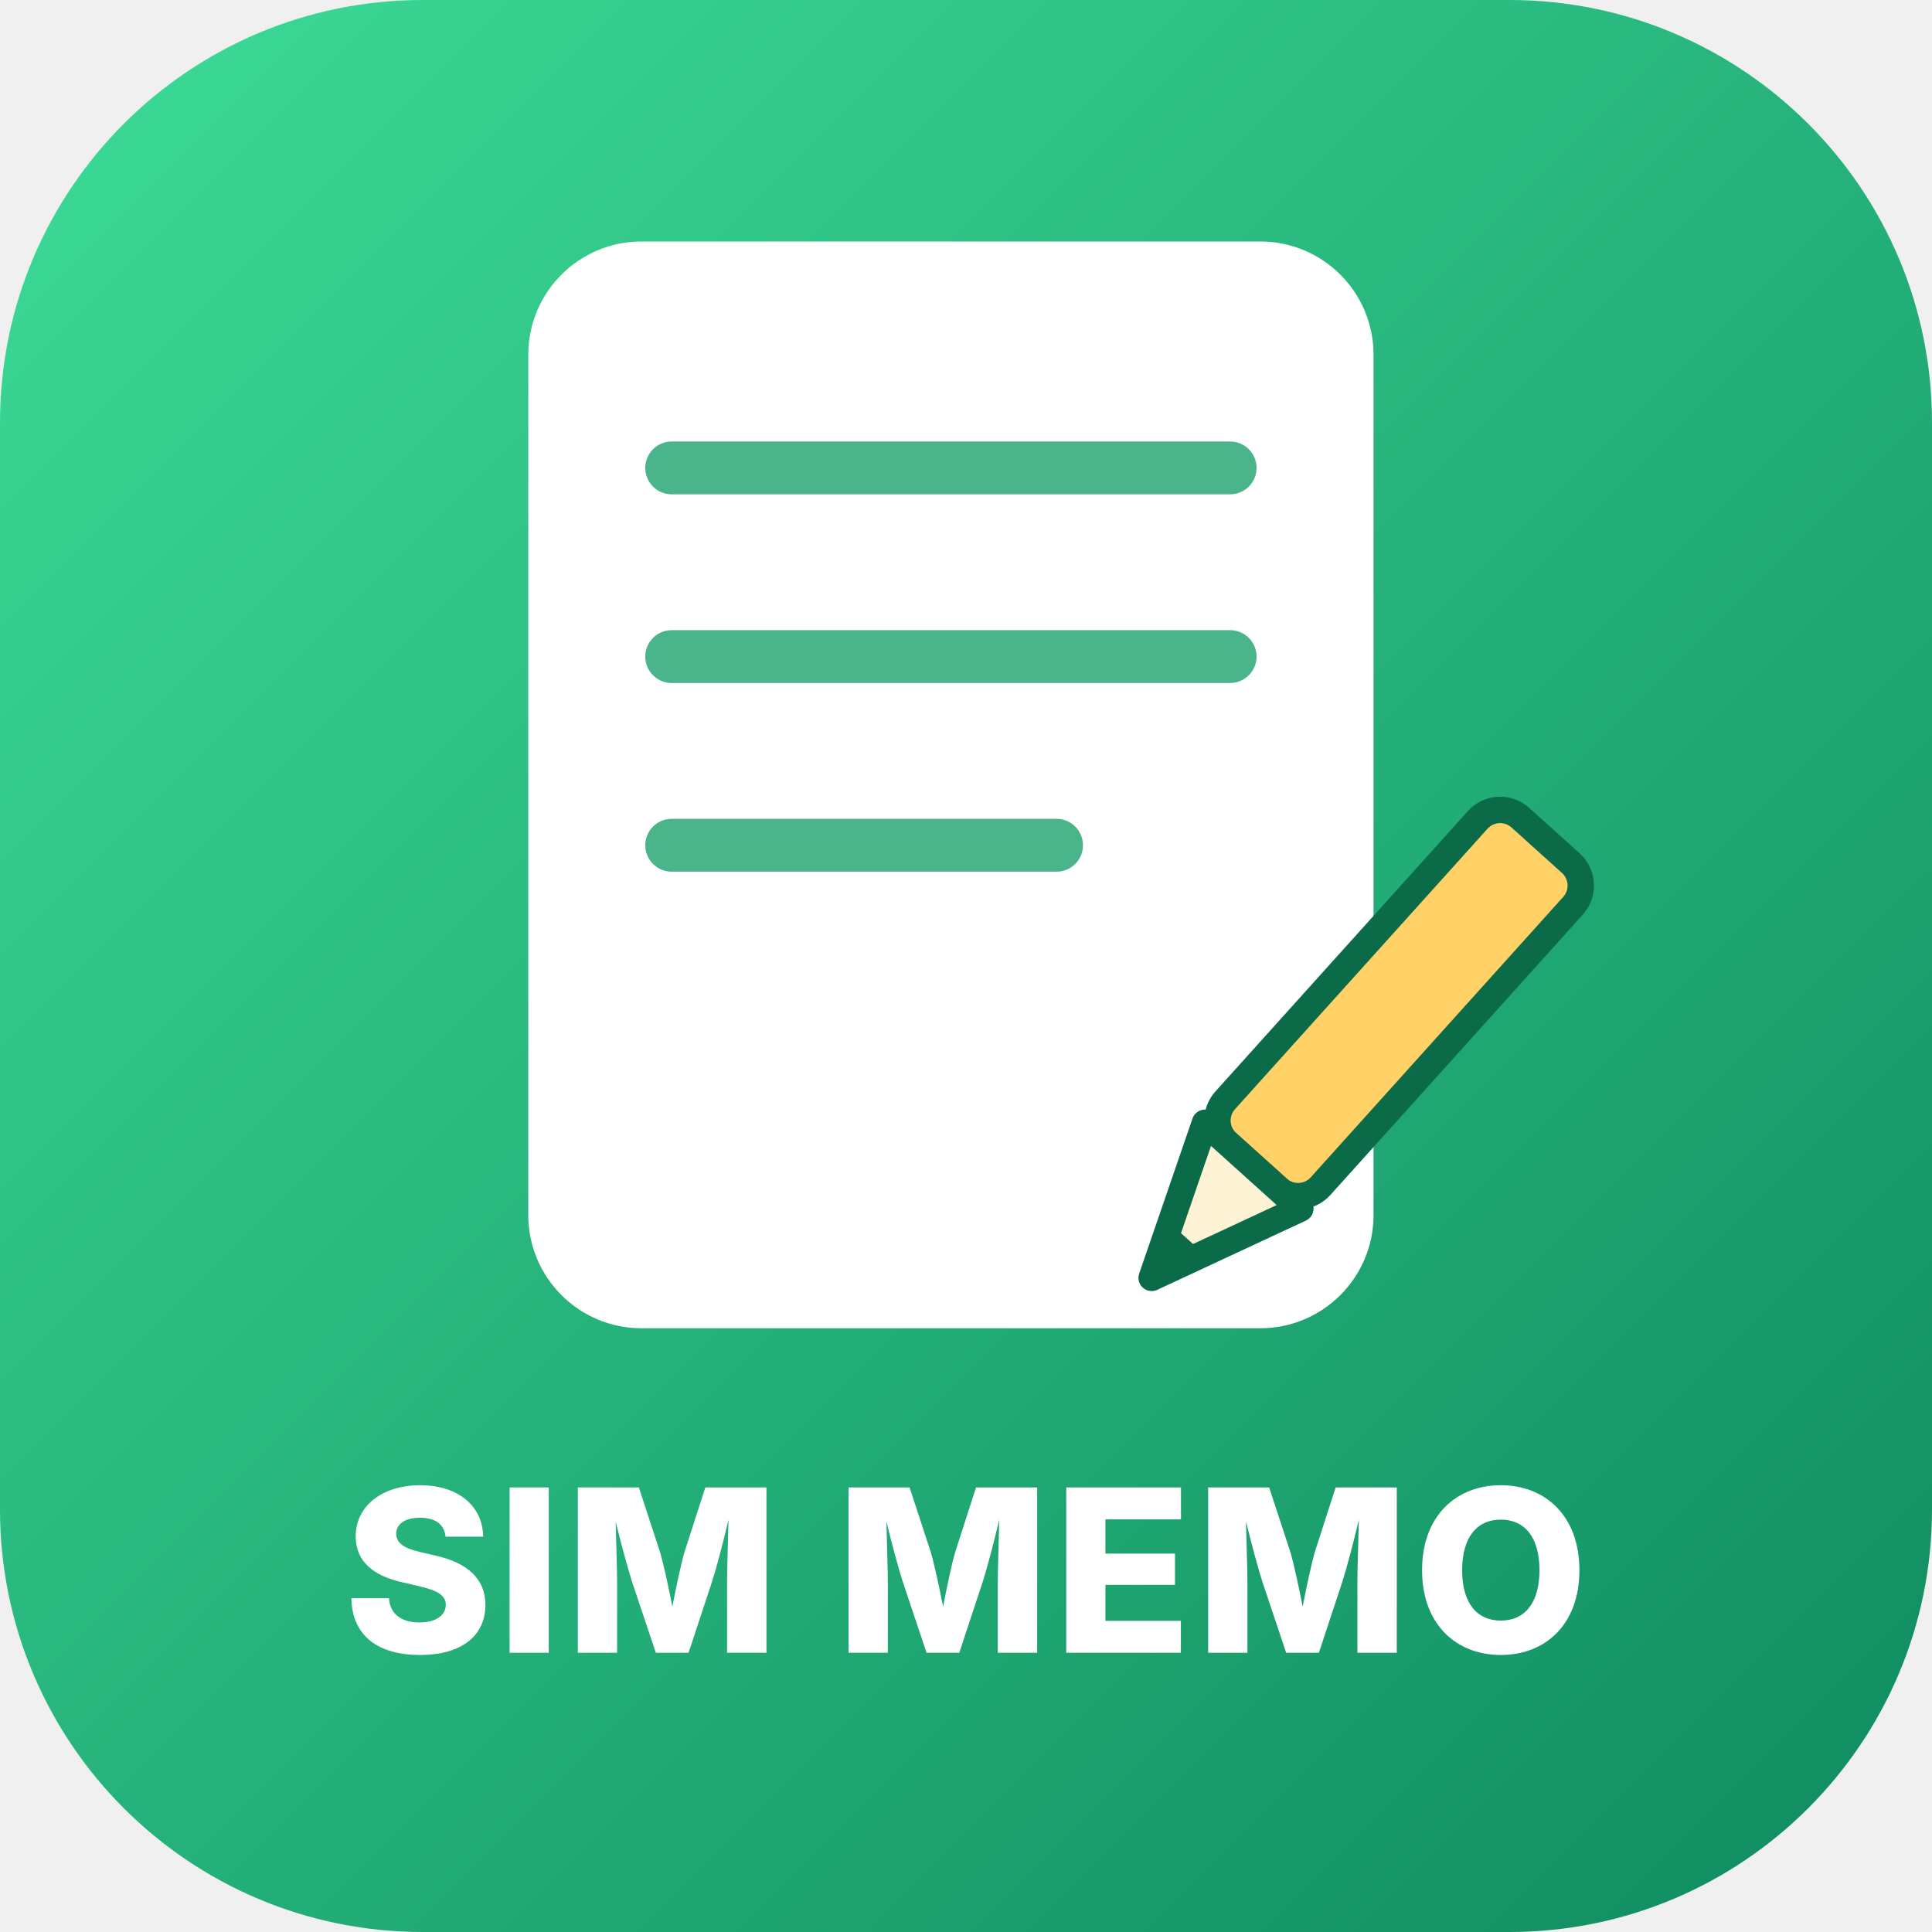
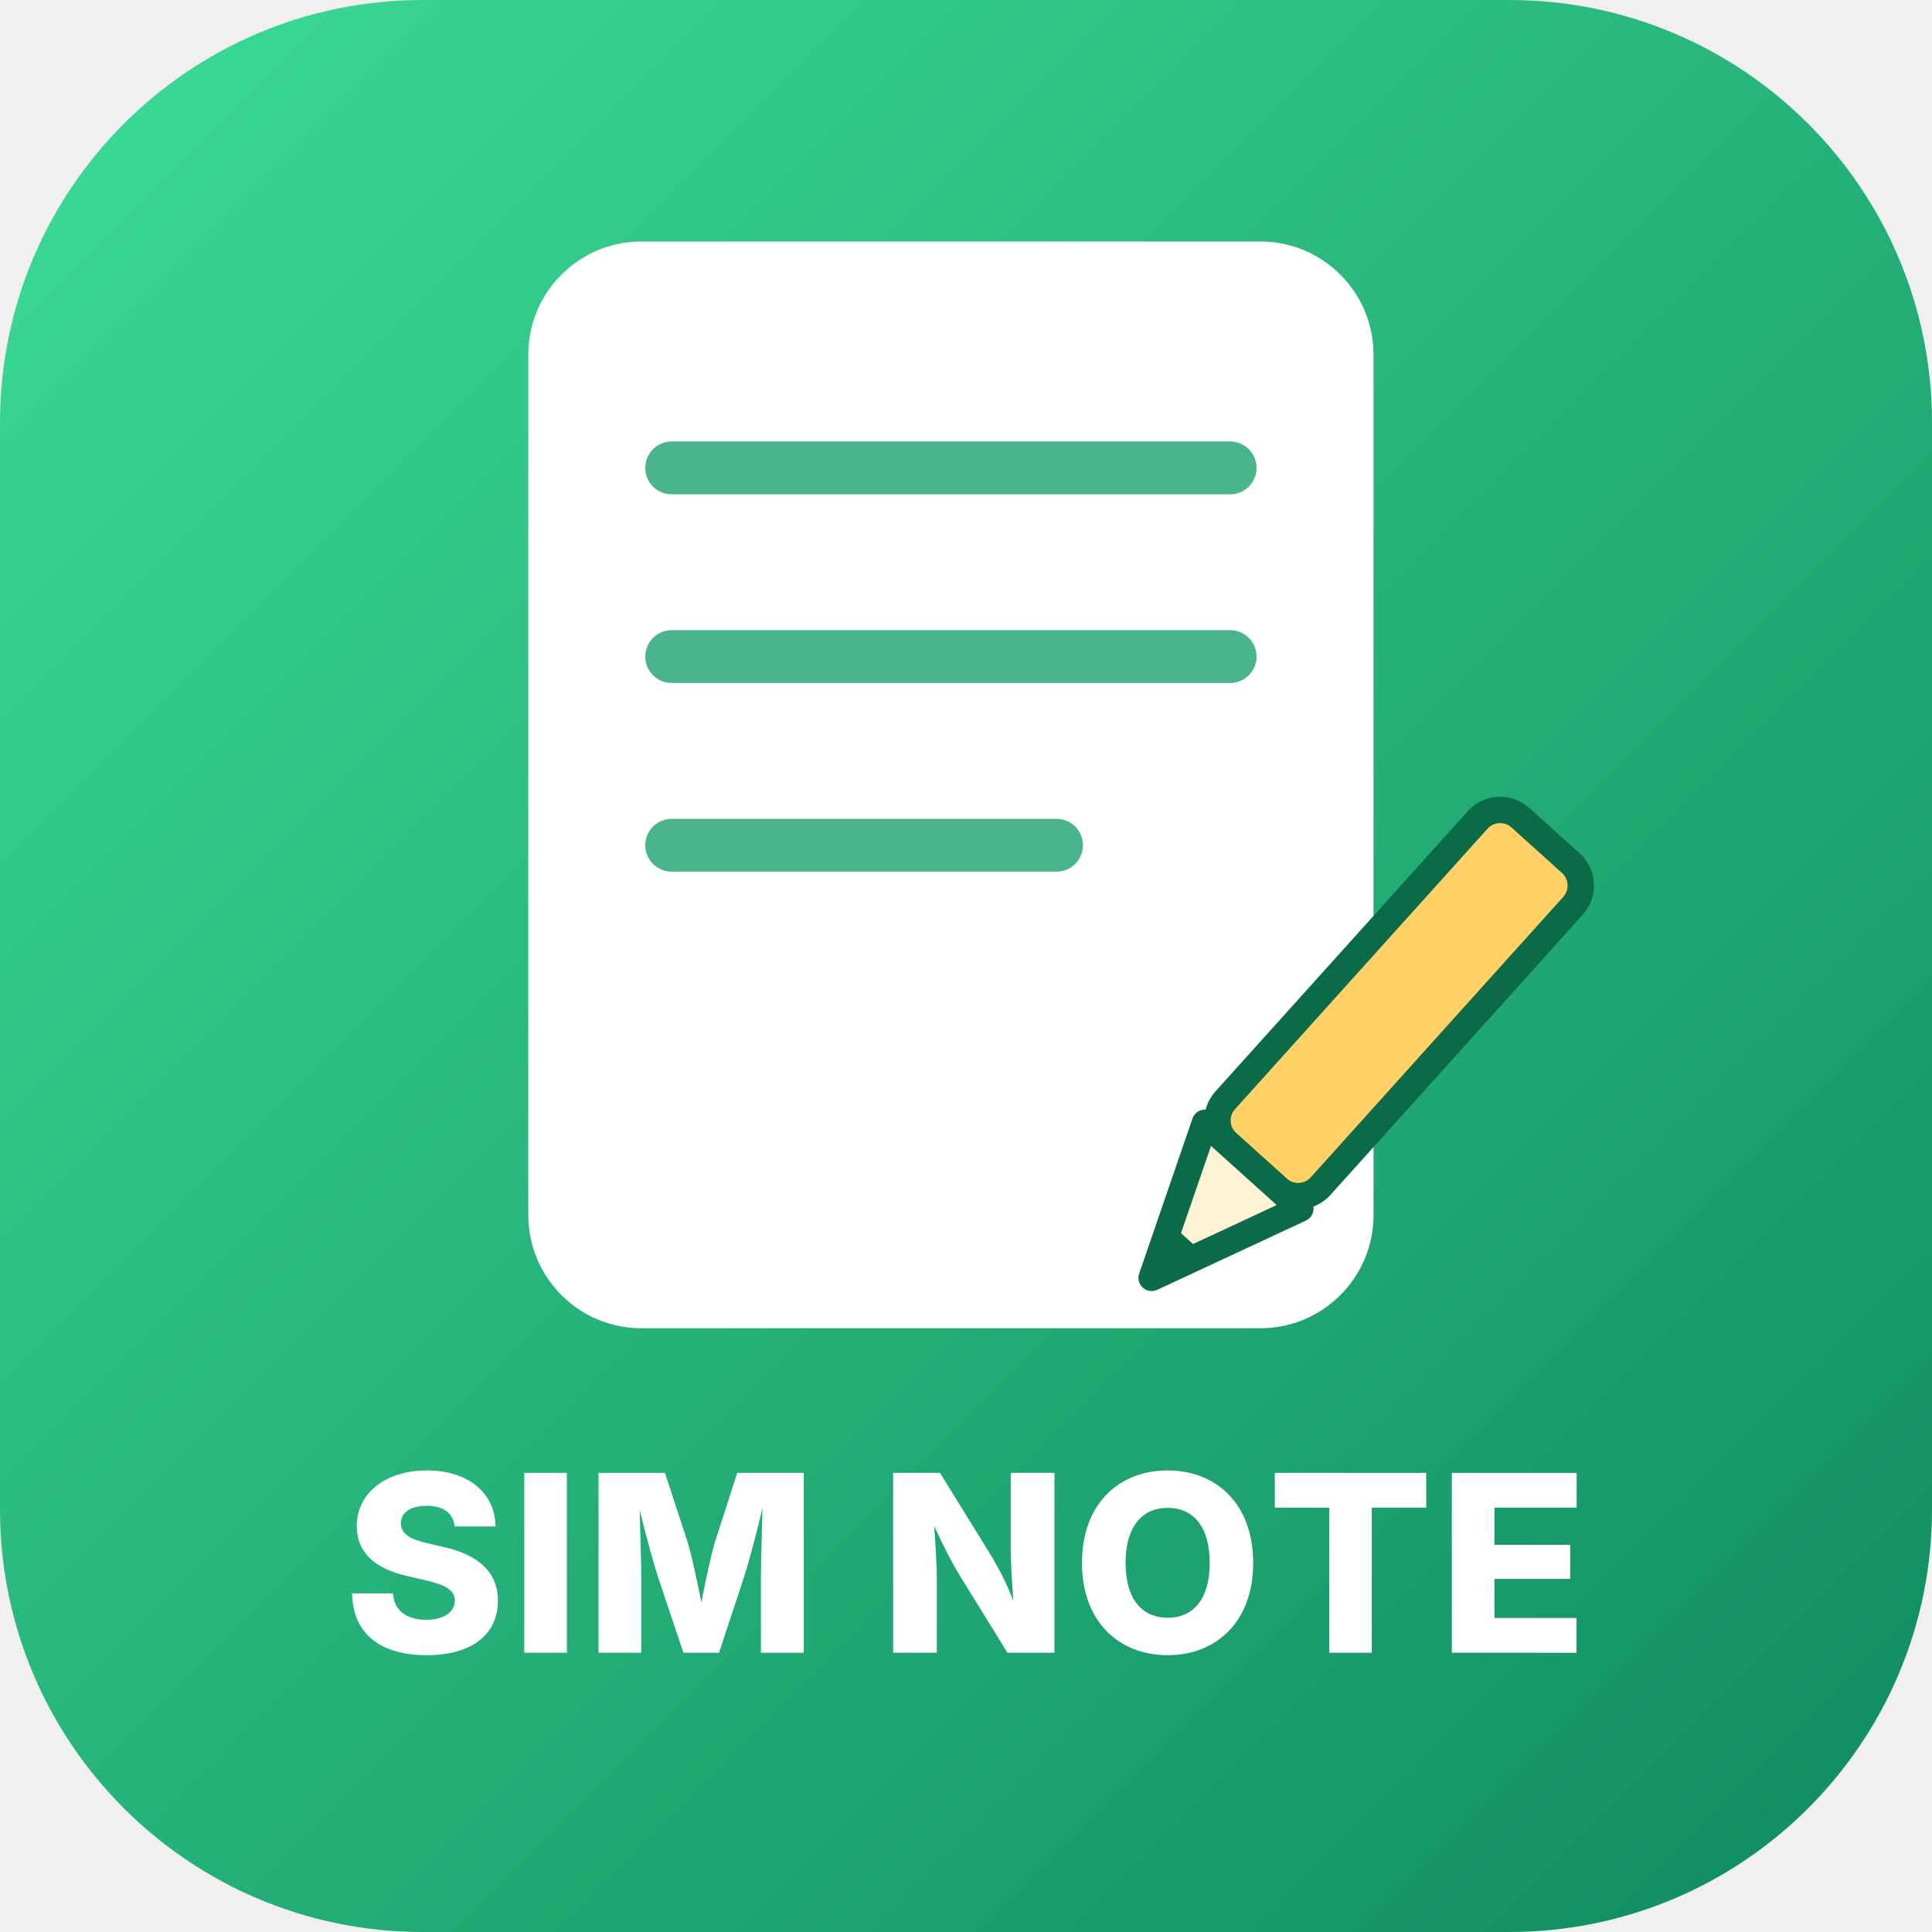
<svg xmlns="http://www.w3.org/2000/svg" viewBox="0 0 512 512" width="512" height="512">
  <defs>
    <linearGradient id="bg" x1="0" y1="0" x2="1" y2="1">
      <stop offset="0" stop-color="#3ddc97" />
      <stop offset="1" stop-color="#0f8a5f" />
    </linearGradient>
  </defs>
  <rect width="512" height="512" rx="112" fill="url(#bg)" />
  <rect x="140" y="64" width="224" height="288" rx="30" fill="#fff" />
  <g stroke="#2aa876" stroke-width="14" stroke-linecap="round" opacity=".85">
    <path d="M178 124 H326" />
    <path d="M178 174 H326" />
    <path d="M178 224 H280" />
  </g>
  <g transform="translate(340 300) rotate(42)">
    <rect x="-17" y="-104" width="34" height="116" rx="8" fill="#ffd166" stroke="#0b6b49" stroke-width="7" />
    <path d="M-17 12 H17 L0 52 Z" fill="#fff3d6" stroke="#0b6b49" stroke-width="7" stroke-linejoin="round" />
    <path d="M-6 38 H6 L0 52 Z" fill="#0b6b49" />
  </g>
-   <path d="M111.318 438.588C122.168 438.588 128.637 433.619 128.637 425.298C128.637 418.299 123.727 414.065 115.258 412.213L111.465 411.331C107.554 410.449 104.996 409.155 104.996 406.45C104.996 404.009 107.143 402.215 111.289 402.215C115.464 402.215 117.787 404.068 118.081 407.244H128.049C127.931 399.128 121.462 393.6 111.318 393.6C101.38 393.6 94.264 399.04 94.264 407.155C94.264 413.742 98.851 417.535 106.408 419.27L111.053 420.358C115.846 421.446 118.14 422.769 118.14 425.268C118.14 428.061 115.493 429.973 111.2 429.973C106.466 429.973 103.32 427.797 103.085 423.533H93.117C93.294 433.648 100.35 438.588 111.318 438.588ZM145.427 394.188H135.047V438.0H145.427ZM153.13 438.0H163.539V419.123C163.539 415.859 163.275 408.978 163.157 403.215C164.657 409.39 166.45 415.888 167.48 419.123L173.801 438.0H182.476L188.709 419.123C189.768 415.771 191.62 408.978 193.061 402.715C192.943 408.626 192.679 415.8 192.679 419.123V438.0H203.117V394.188H186.916L181.417 411.242C180.535 414.242 179.182 420.534 178.183 425.768C177.153 420.534 175.801 414.242 174.889 411.242L169.303 394.188H153.13ZM224.876 438.0H235.285V419.123C235.285 415.859 235.02 408.978 234.903 403.215C236.402 409.39 238.196 415.888 239.225 419.123L245.547 438.0H254.221L260.455 419.123C261.513 415.771 263.366 408.978 264.806 402.715C264.689 408.626 264.424 415.8 264.424 419.123V438.0H274.863V394.188H258.661L253.163 411.242C252.28 414.242 250.928 420.534 249.928 425.768C248.899 420.534 247.546 414.242 246.635 411.242L241.048 394.188H224.876ZM282.566 438.0H312.941V429.532H292.946V420.005H311.382V411.713H292.946V402.657H312.97V394.188H282.566ZM320.174 438.0H330.583V419.123C330.583 415.859 330.318 408.978 330.201 403.215C331.7 409.39 333.494 415.888 334.523 419.123L340.845 438.0H349.519L355.753 419.123C356.811 415.771 358.664 408.978 360.105 402.715C359.987 408.626 359.722 415.8 359.722 419.123V438.0H370.161V394.188H353.959L348.461 411.242C347.578 414.242 346.226 420.534 345.226 425.768C344.197 420.534 342.844 414.242 341.933 411.242L336.346 394.188H320.174ZM397.742 438.588C409.474 438.588 418.559 430.561 418.559 416.123C418.559 401.657 409.474 393.6 397.742 393.6C385.951 393.6 376.865 401.657 376.865 416.123C376.865 430.502 385.951 438.588 397.742 438.588ZM397.742 429.473C391.361 429.473 387.48 424.768 387.48 416.123C387.48 407.449 391.361 402.715 397.742 402.715C404.093 402.715 407.974 407.42 407.974 416.123C407.974 424.768 404.093 429.473 397.742 429.473Z" fill="#fff" />
+   <path d="M113.111 438.64C124.918 438.64 131.958 433.232 131.958 424.177C131.958 416.561 126.614 411.953 117.399 409.937L113.271 408.977C109.015 408.017 106.231 406.61 106.231 403.666C106.231 401.01 108.567 399.058 113.079 399.058C117.623 399.058 120.151 401.074 120.471 404.53H131.318C131.19 395.698 124.15 389.682 113.111 389.682C102.295 389.682 94.552 395.602 94.552 404.434C94.552 411.601 99.544 415.729 107.767 417.617L112.823 418.801C118.039 419.985 120.535 421.425 120.535 424.145C120.535 427.185 117.655 429.264 112.983 429.264C107.831 429.264 104.407 426.897 104.151 422.257H93.304C93.496 433.264 101.176 438.64 113.111 438.64ZM150.229 390.322H138.934V438.0H150.229ZM158.613 438.0H169.94V417.457C169.94 413.905 169.652 406.418 169.524 400.146C171.156 406.866 173.108 413.937 174.228 417.457L181.108 438.0H190.547L197.331 417.457C198.483 413.809 200.499 406.418 202.067 399.602C201.939 406.034 201.651 413.841 201.651 417.457V438.0H213.01V390.322H195.379L189.395 408.881C188.435 412.145 186.963 418.993 185.875 424.689C184.755 418.993 183.284 412.145 182.292 408.881L176.212 390.322H158.613ZM236.689 438.0H248.272V418.257C248.272 415.249 247.952 410.065 247.568 404.402C250.224 410.097 251.984 413.681 254.8 418.257L266.991 438.0H279.439V390.322H267.855V410.609C267.855 413.937 268.207 419.409 268.527 424.177C266.511 418.993 264.528 415.377 262.416 411.857L249.104 390.322H236.689ZM309.453 438.64C322.221 438.64 332.108 429.904 332.108 414.193C332.108 398.45 322.221 389.682 309.453 389.682C296.622 389.682 286.735 398.45 286.735 414.193C286.735 429.84 296.622 438.64 309.453 438.64ZM309.453 428.72C302.51 428.72 298.286 423.601 298.286 414.193C298.286 404.754 302.51 399.602 309.453 399.602C316.365 399.602 320.589 404.722 320.589 414.193C320.589 423.601 316.365 428.72 309.453 428.72ZM337.836 399.538H352.267V438.0H363.531V399.538H377.962V390.322H337.836ZM384.746 438.0H417.8V428.784H396.041V418.417H416.104V409.393H396.041V399.538H417.832V390.322H384.746Z" fill="#fff" />
</svg>
